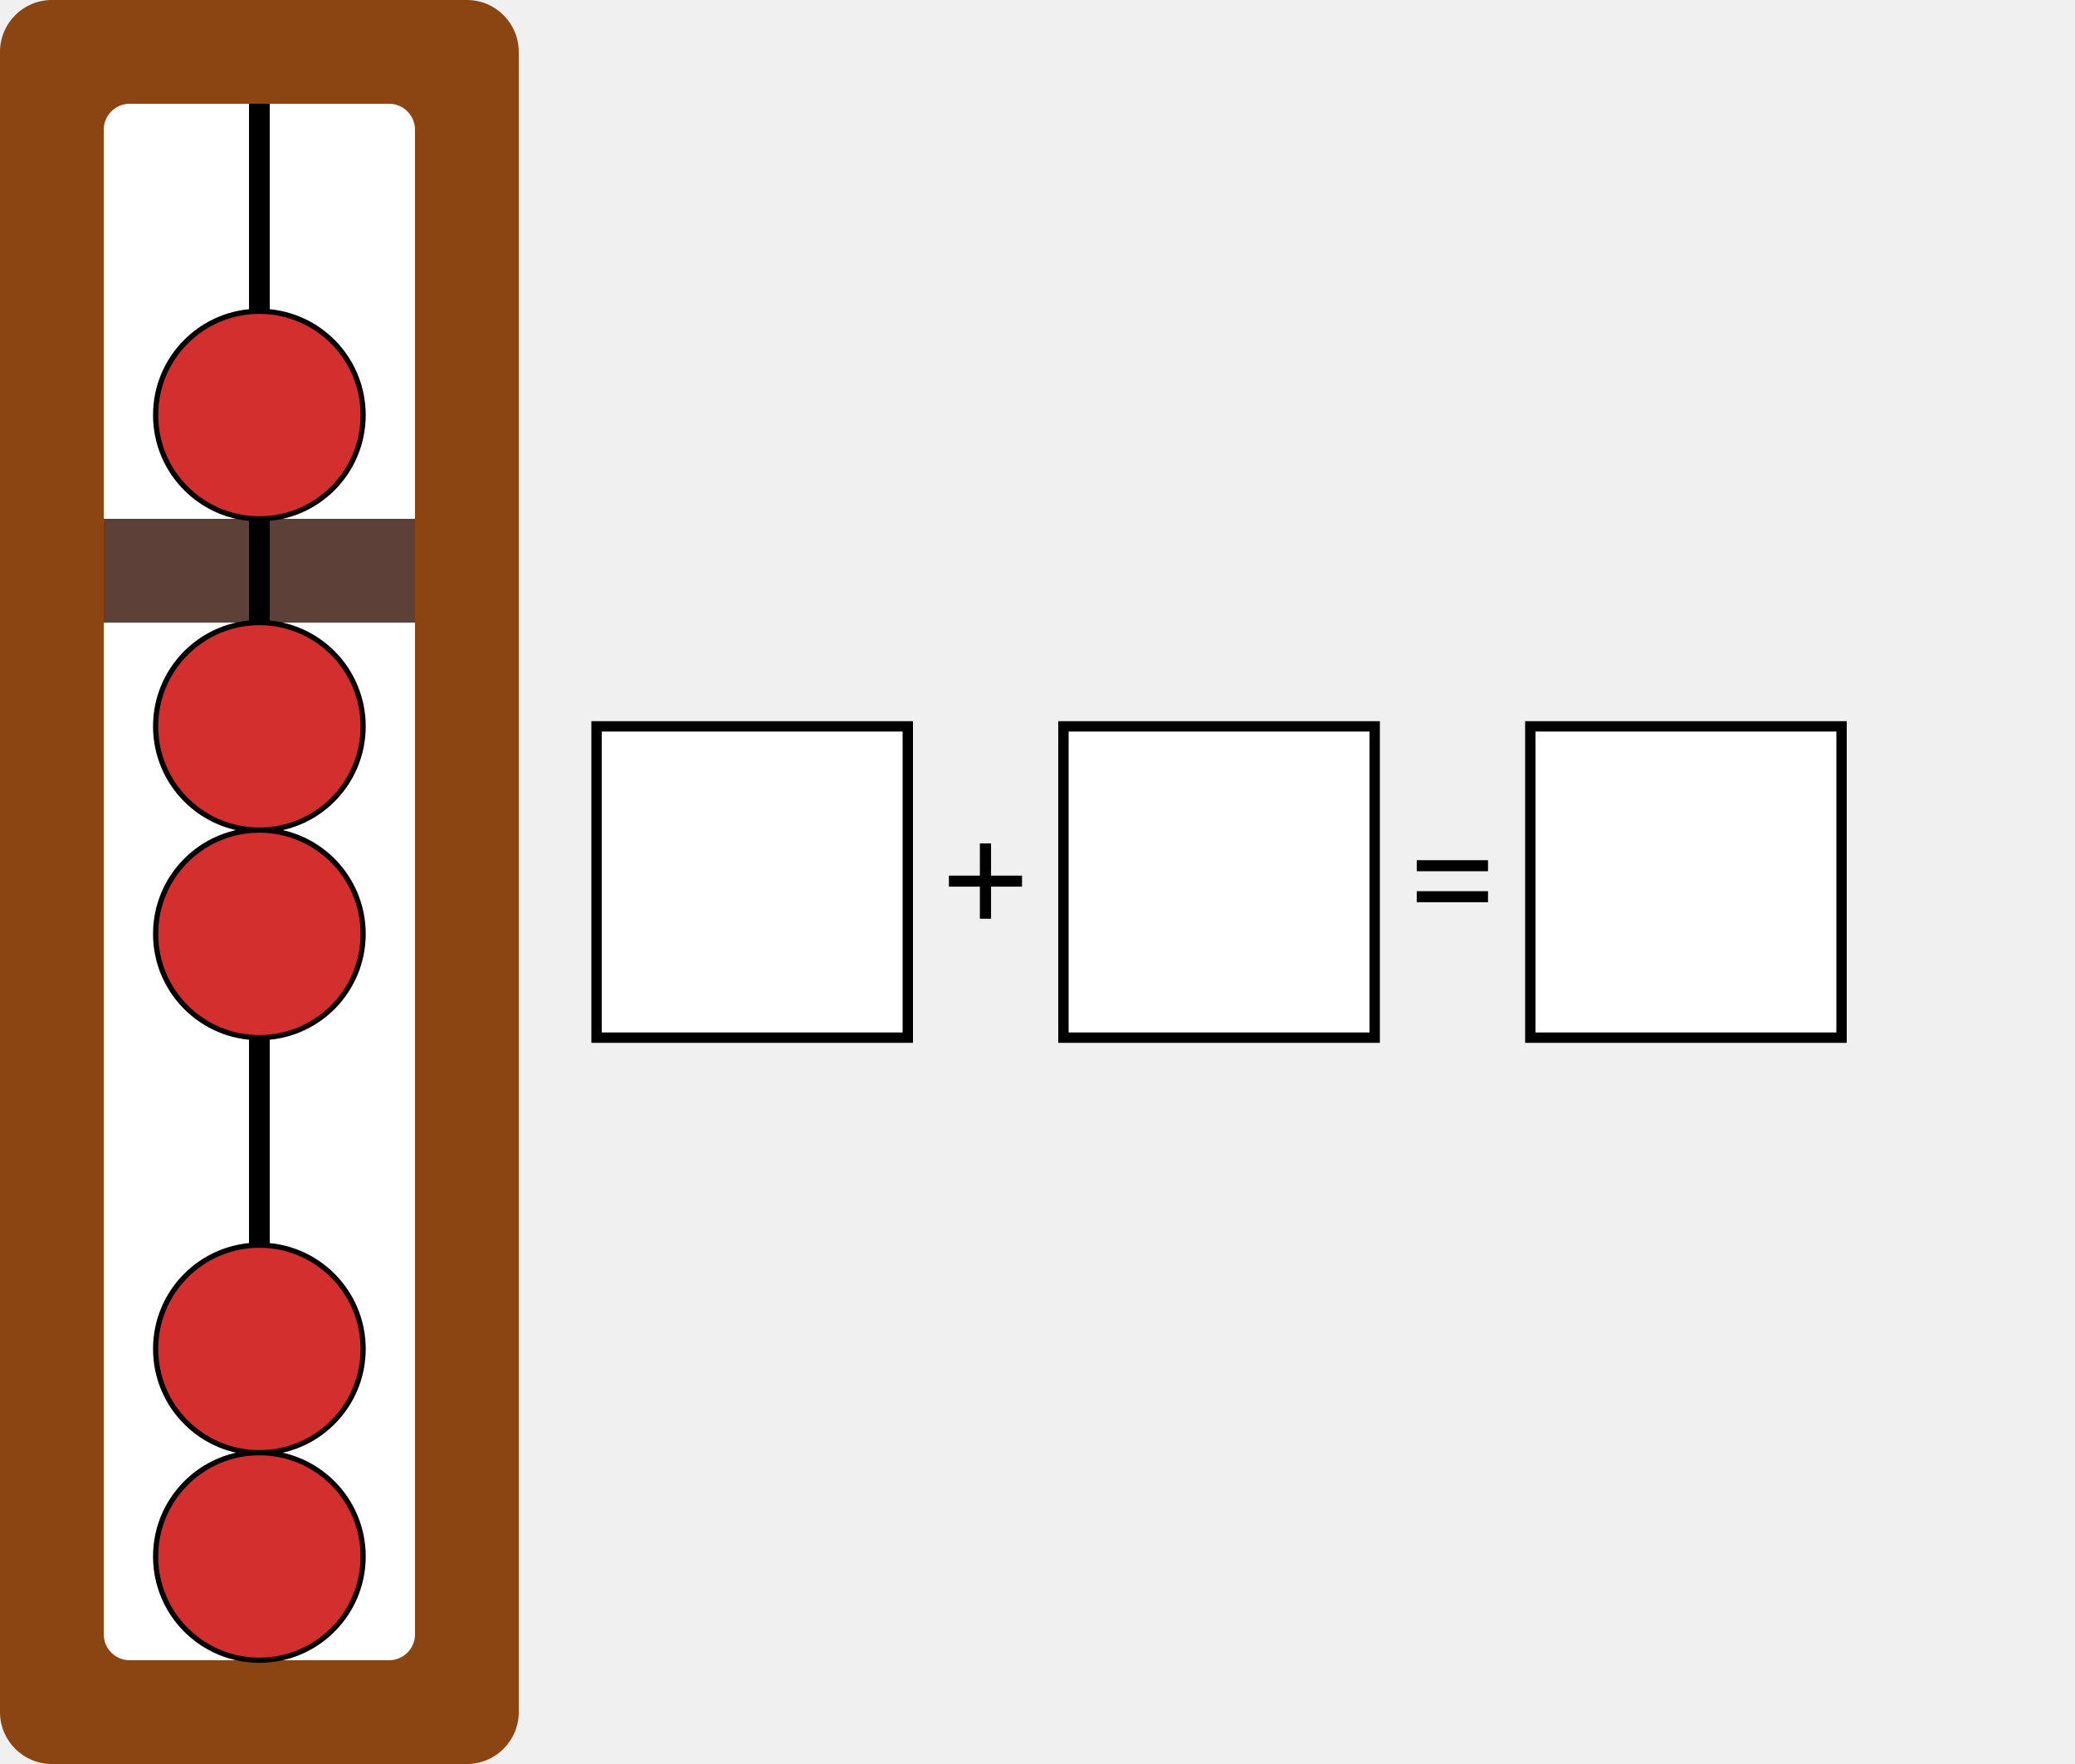
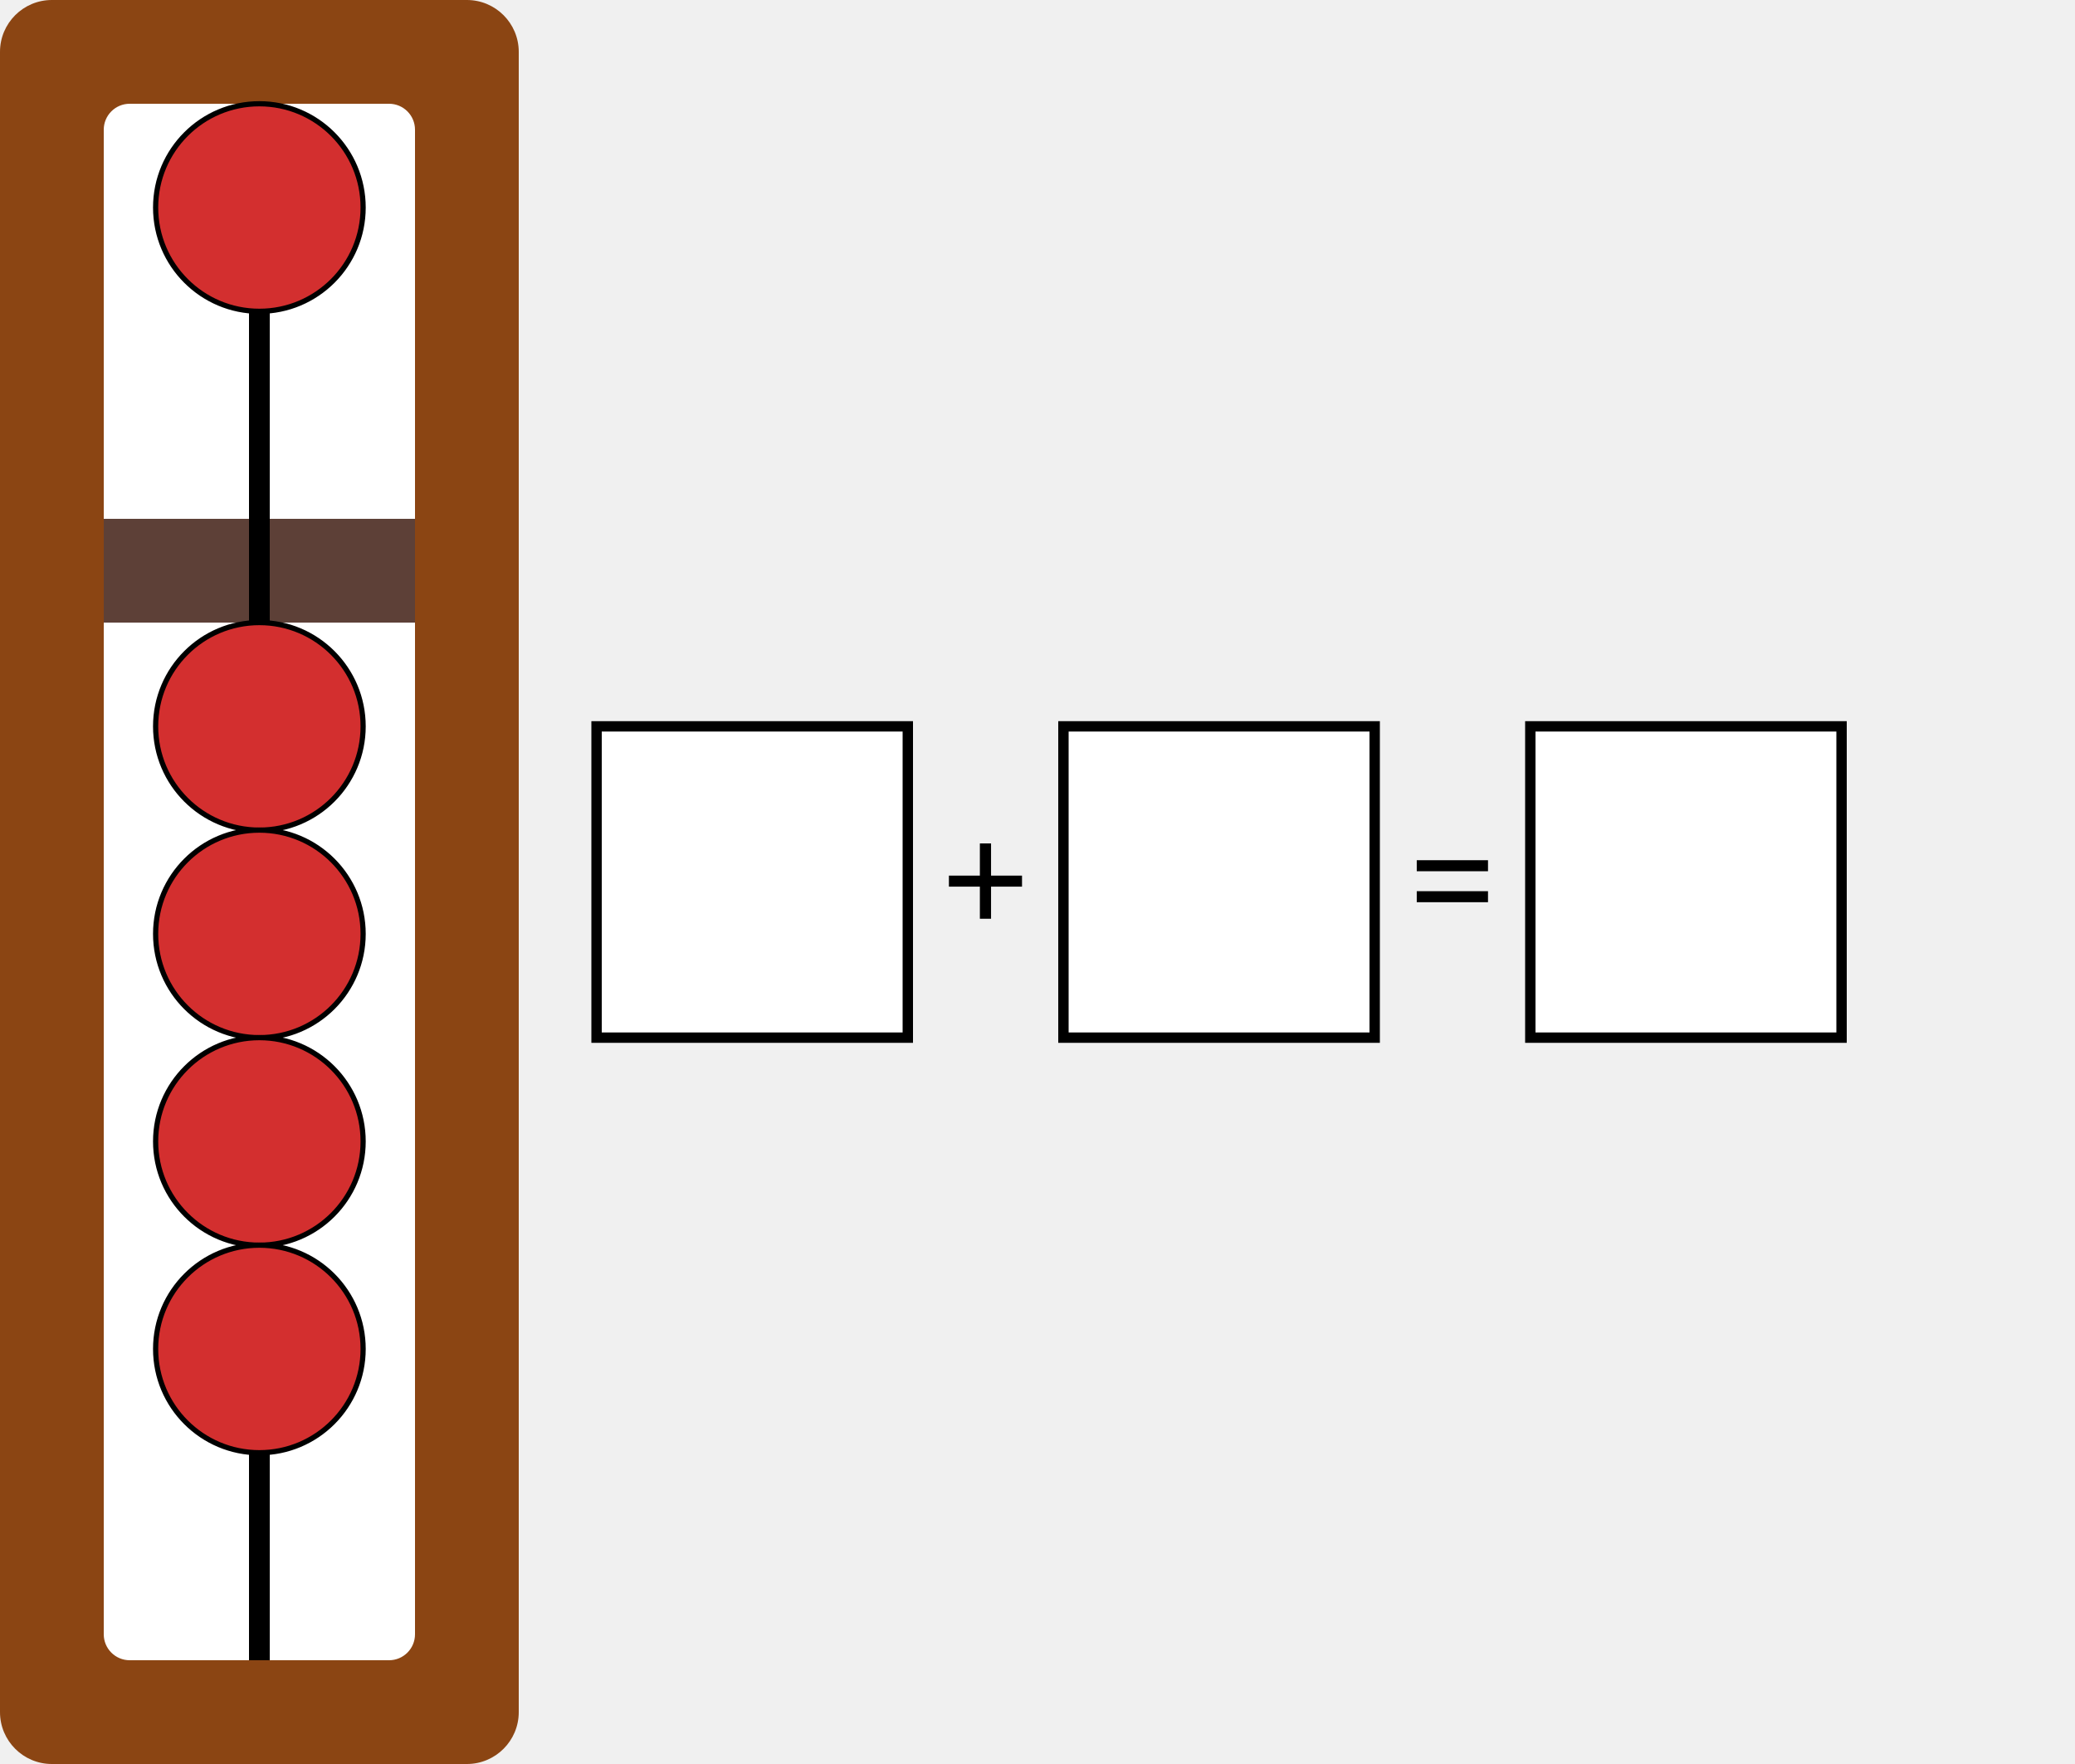
<svg xmlns="http://www.w3.org/2000/svg" width="400.0" height="340.0" viewBox="0 0 400.0 340.0">
  <defs>
</defs>
  <rect x="0" y="0" width="100" height="340" fill="#8B4513" rx="10" ry="10" />
  <rect x="20" y="20" width="60" height="300" fill="white" rx="5" ry="5" />
  <rect x="20" y="100" width="60" height="20" fill="#5D4037" />
  <path d="M50.0,20 L50.0,320" stroke="black" stroke-width="4" />
-   <circle cx="50.0" cy="80" r="20" fill="#d32f2f" stroke="black" />
+   <circle cx="50.0" cy="40" r="20" fill="#d32f2f" stroke="black" />
  <circle cx="50.0" cy="140" r="20" fill="#d32f2f" stroke="black" />
  <circle cx="50.0" cy="180" r="20" fill="#d32f2f" stroke="black" />
-   <circle cx="50.0" cy="300" r="20" fill="#d32f2f" stroke="black" />
+   <circle cx="50.0" cy="220" r="20" fill="#d32f2f" stroke="black" />
  <circle cx="50.0" cy="260" r="20" fill="#d32f2f" stroke="black" />
  <rect x="115.0" y="140.0" width="60" height="60" fill="white" stroke="black" stroke-width="2" />
  <text x="190.0" y="170.0" font-size="30" font-family="Chalkboard SE" fill="black" text-anchor="middle" dominant-baseline="middle">+</text>
  <rect x="205.0" y="140.0" width="60" height="60" fill="white" stroke="black" stroke-width="2" />
  <text x="280.0" y="170.0" font-size="30" font-family="Chalkboard SE" fill="black" text-anchor="middle" dominant-baseline="middle">=</text>
  <rect x="295.0" y="140.0" width="60" height="60" fill="white" stroke="black" stroke-width="2" />
</svg>
